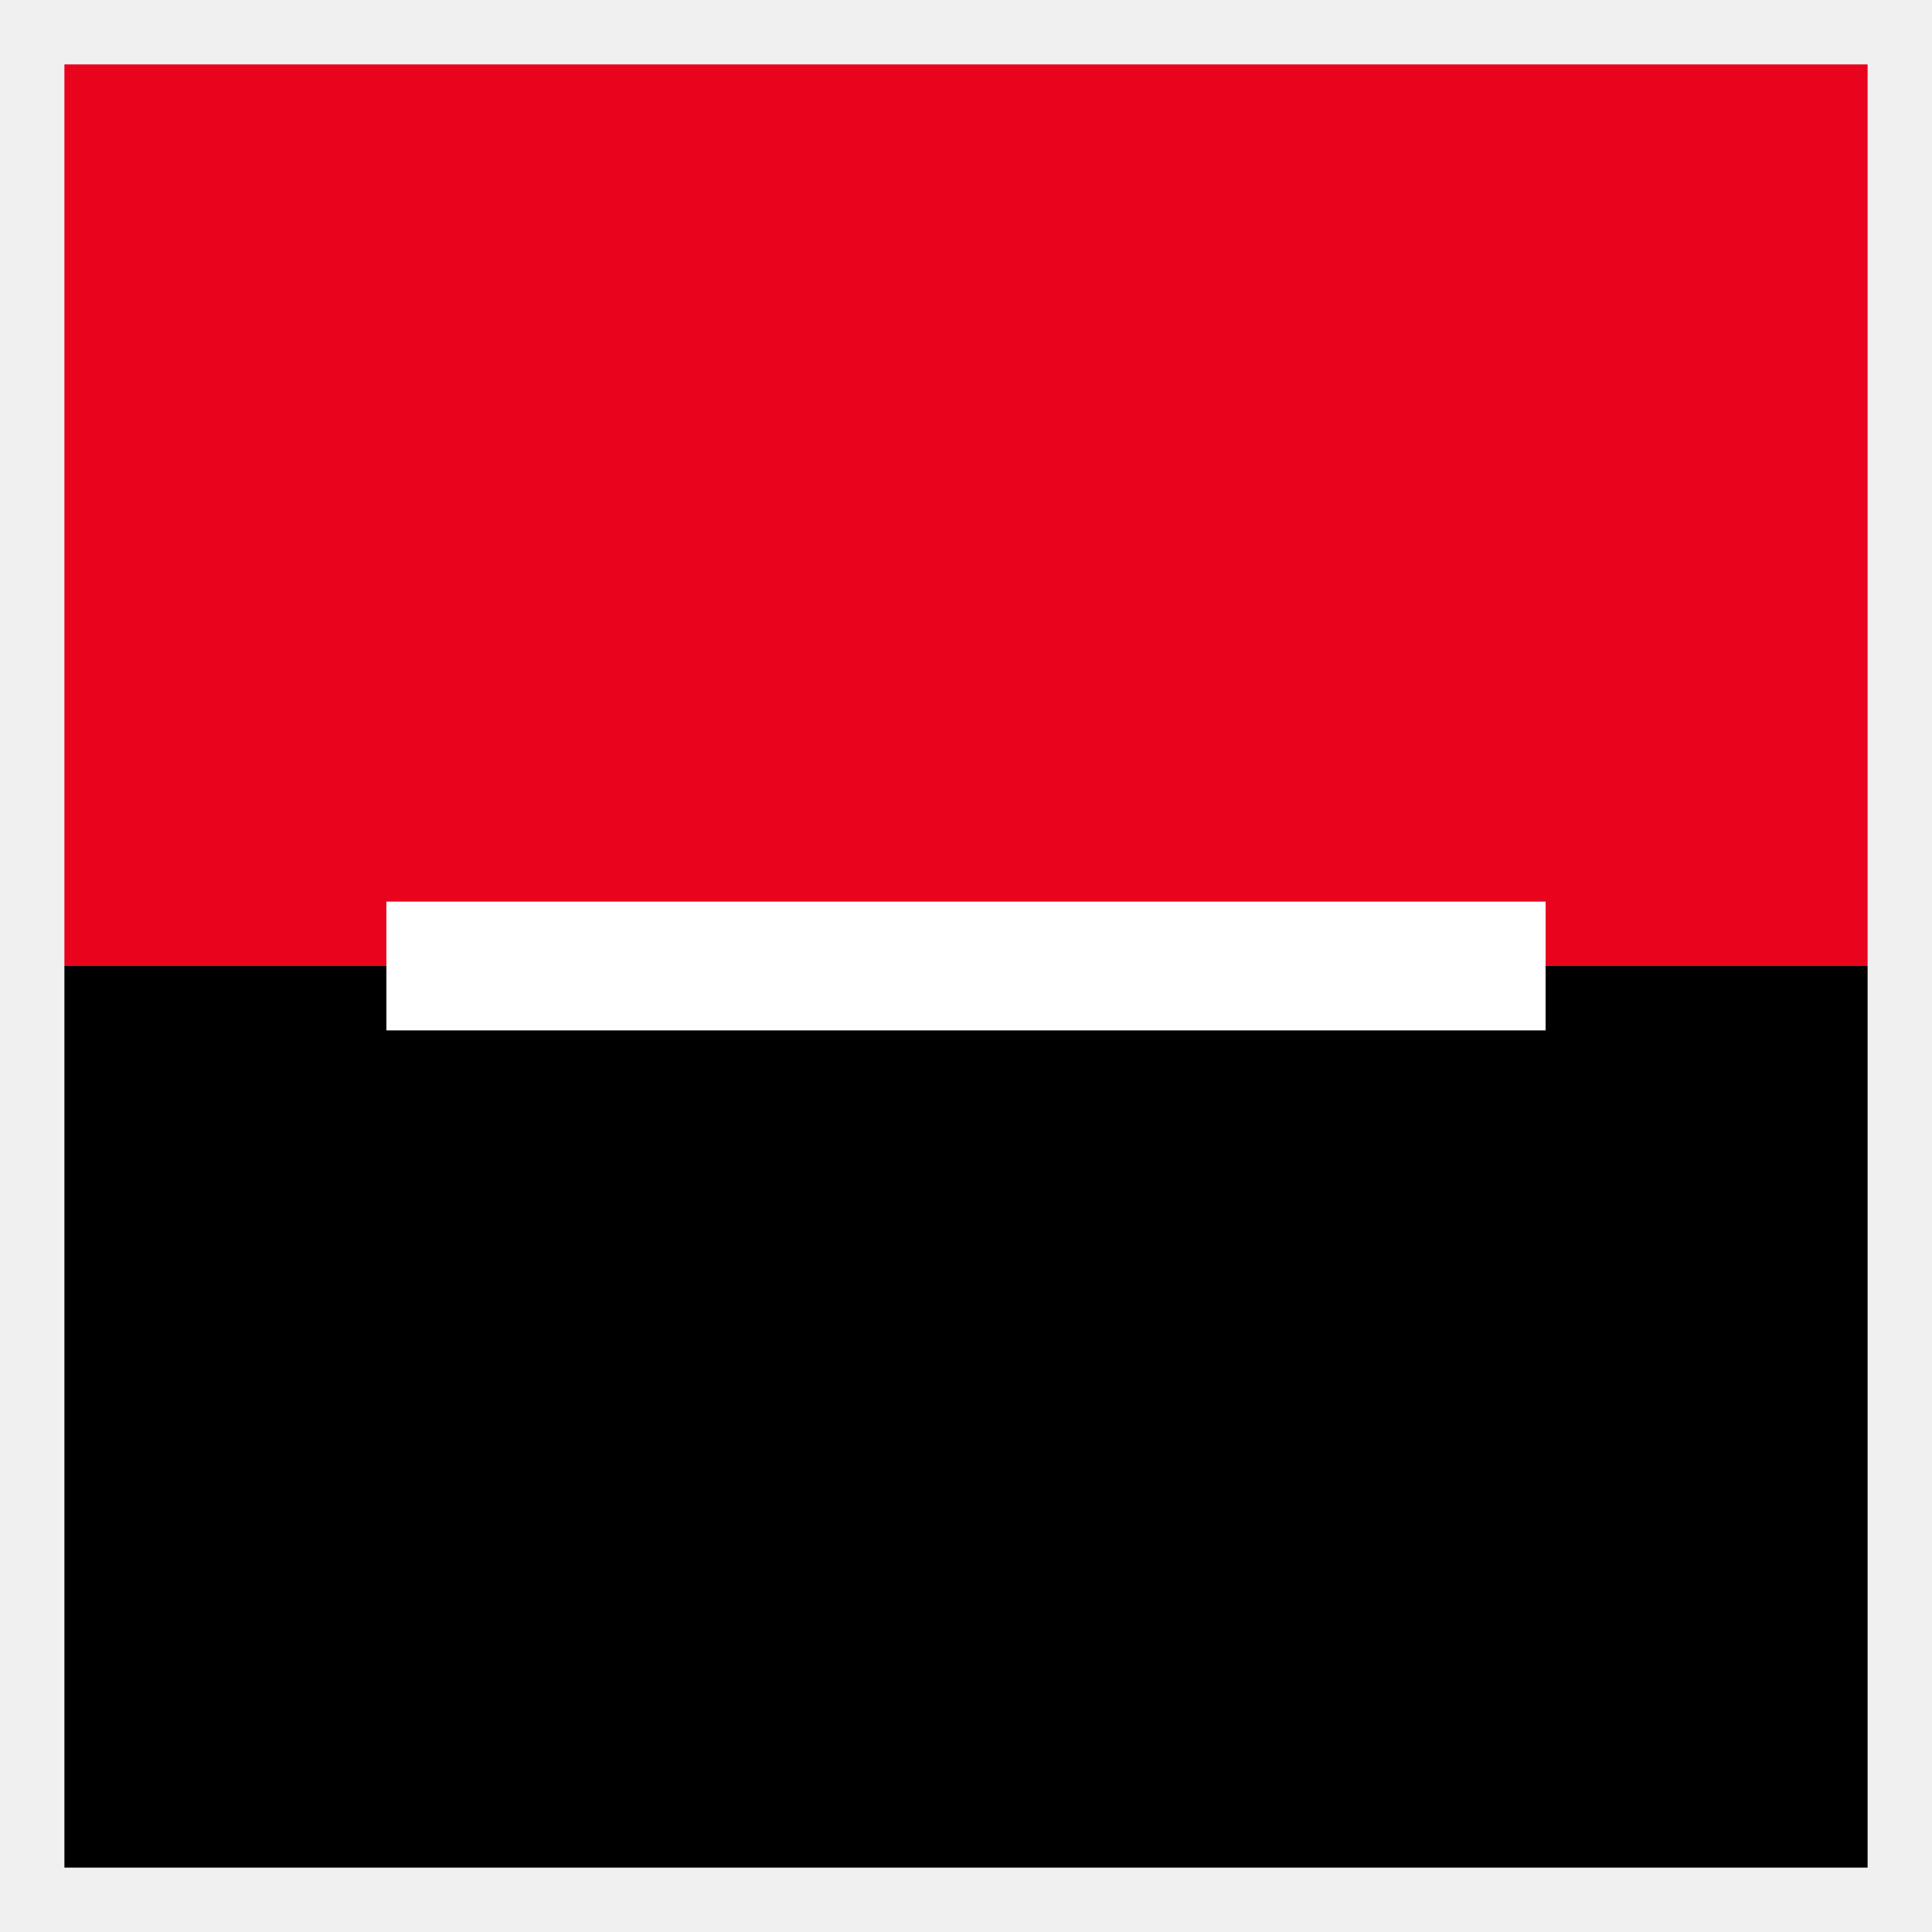
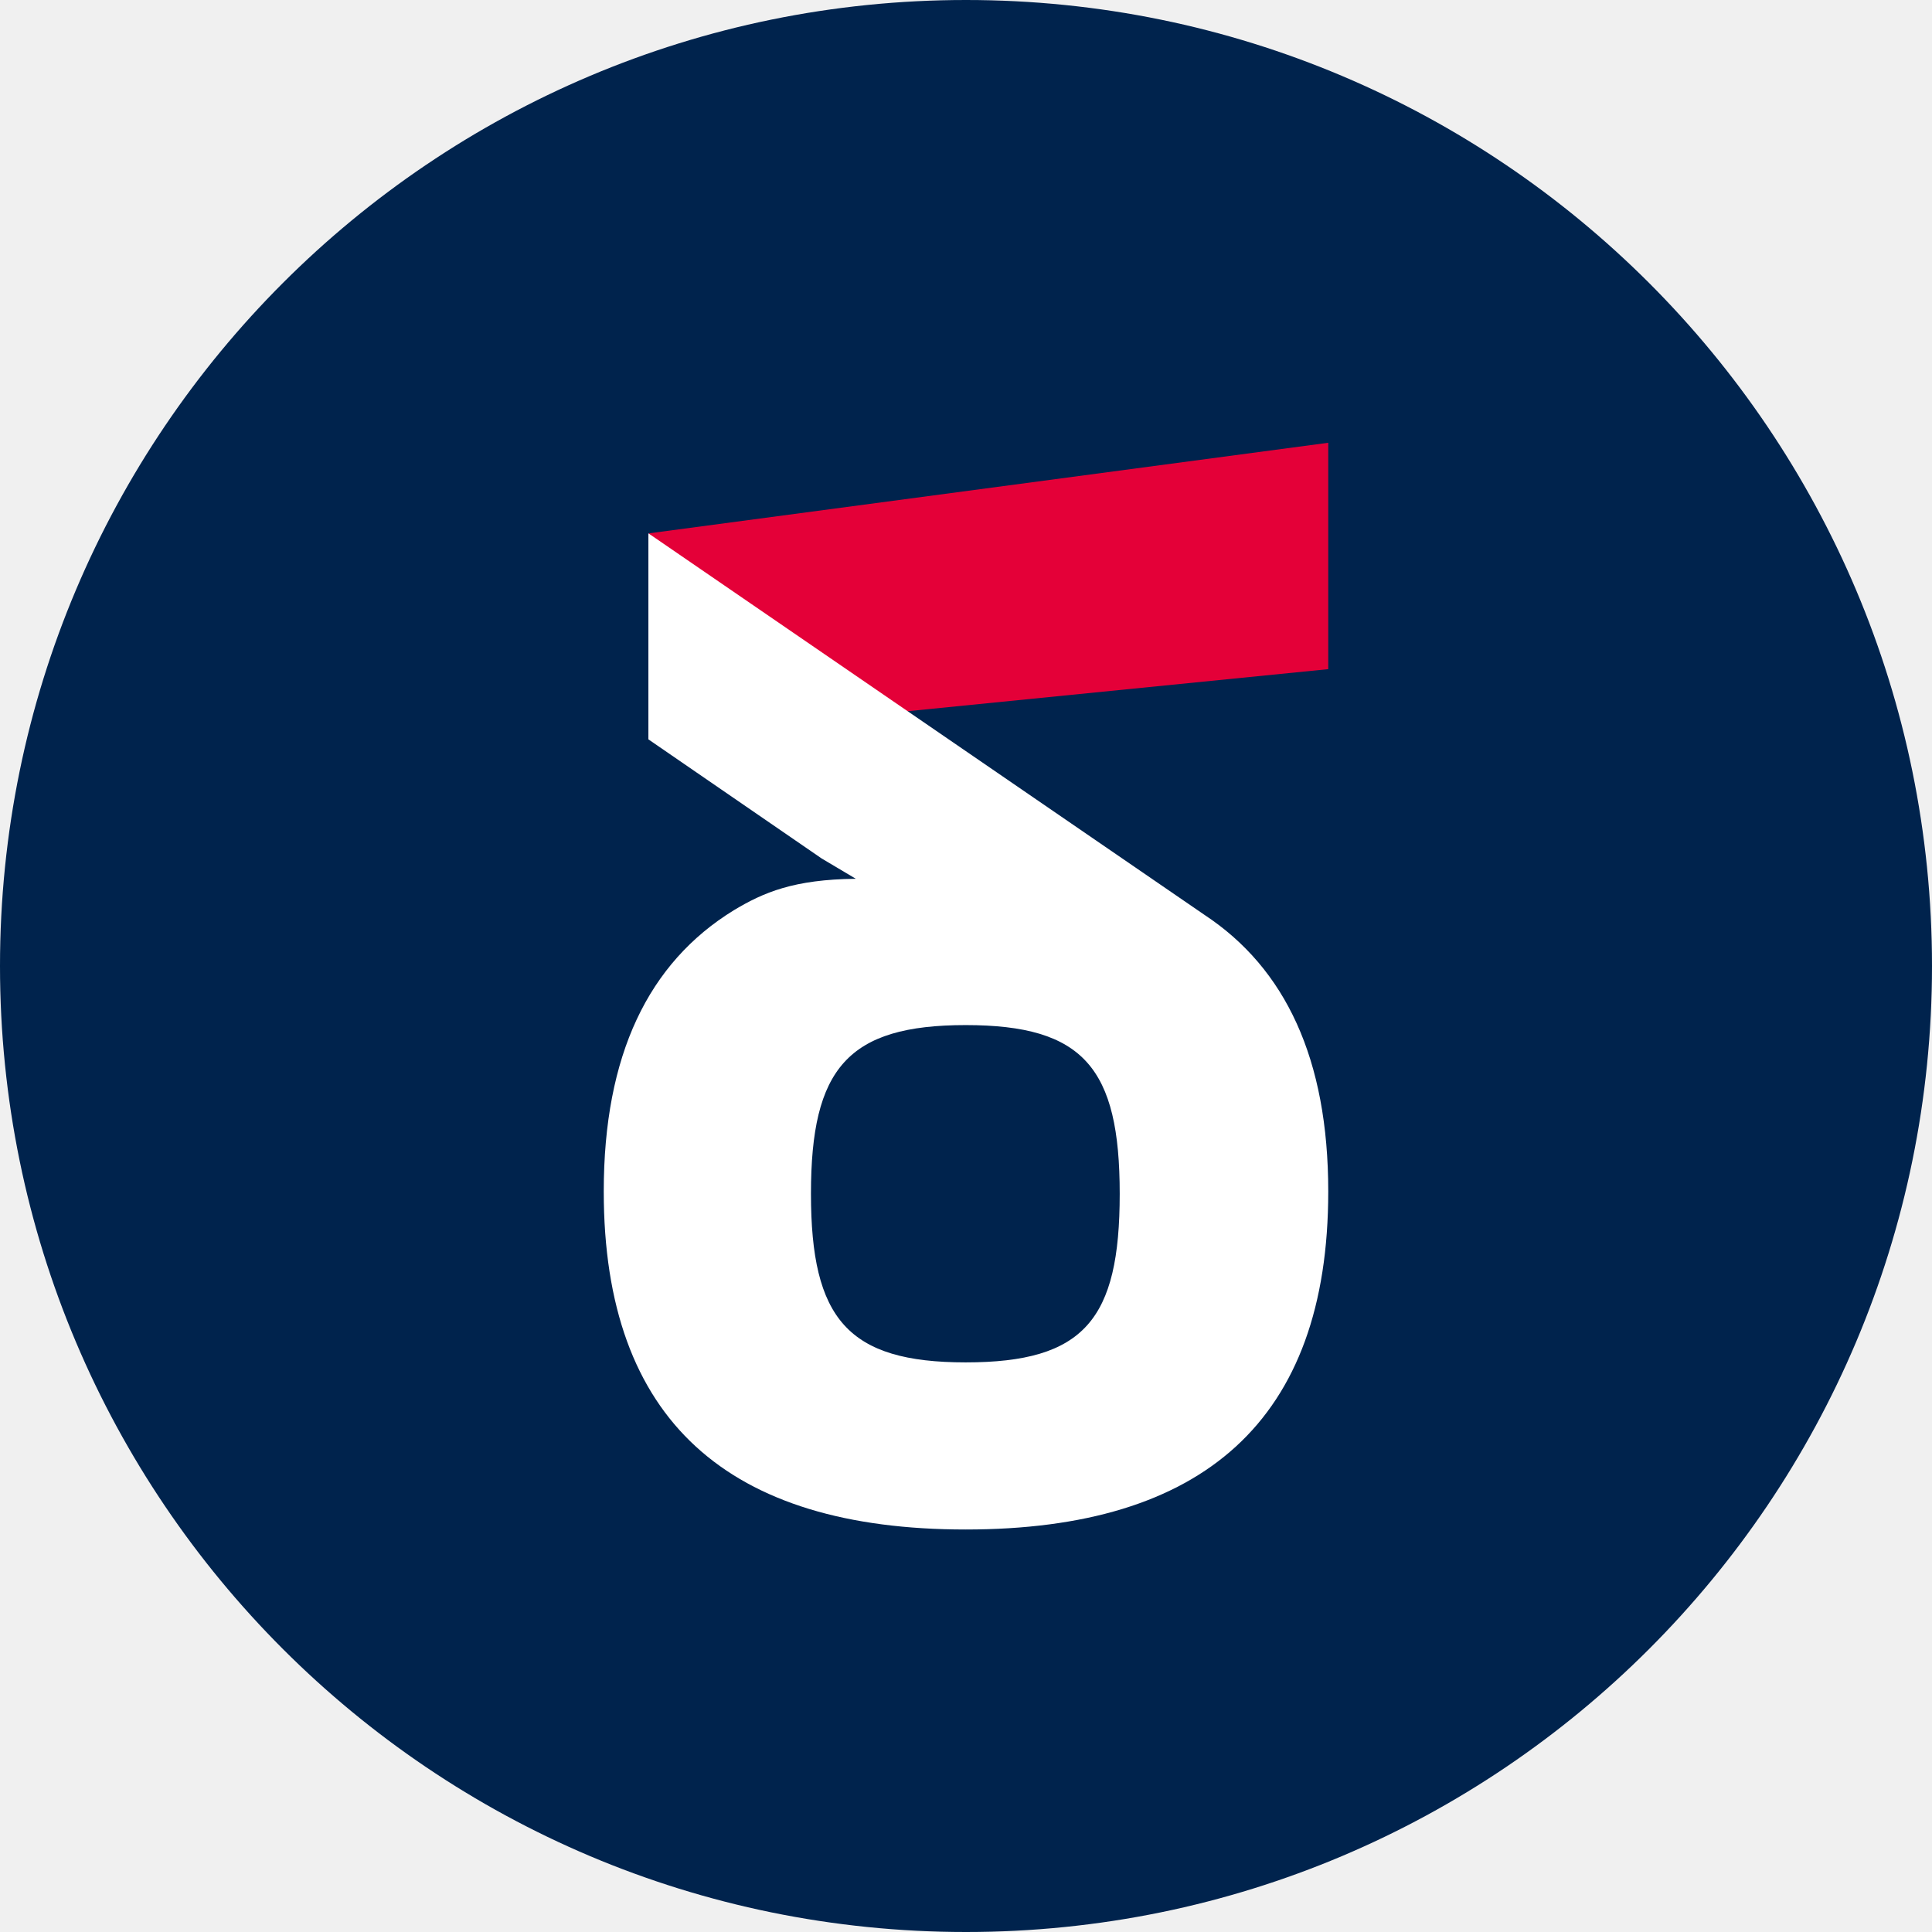
- <svg xmlns="http://www.w3.org/2000/svg" width="30" height="30" viewBox="0 0 30 30" fill="none">
-   <path d="M1 1H29V15H1V1Z" fill="#E9041E" />
-   <path d="M1 15H29V29H1V15Z" fill="black" />
-   <path d="M6 14H24V16H6V14Z" fill="white" />
+ <svg xmlns="http://www.w3.org/2000/svg" width="48" height="48" viewBox="0 0 48 48" fill="none">
+   <rect width="48" height="48" rx="24" fill="#00234D" />
+   <path d="M33 11L16.125 13.25V18.312L33 16.625V11Z" fill="#E40038" />
+   <path d="M29.924 22.729L16.109 13.25V18.369L20.416 21.33L21.263 21.833C19.72 21.85 18.975 22.169 18.231 22.615C16.109 23.919 15 26.212 15 29.601C15 35.302 18.1 38 23.992 38C29.885 38 33 35.302 33 29.601C33 26.314 31.939 24.058 29.924 22.729ZM23.992 33.848C21.062 33.848 20.148 32.767 20.148 29.656C20.148 26.545 21.062 25.468 23.992 25.468C26.922 25.468 27.819 26.535 27.819 29.66C27.819 32.785 26.938 33.848 23.992 33.848Z" fill="white" />
</svg>
